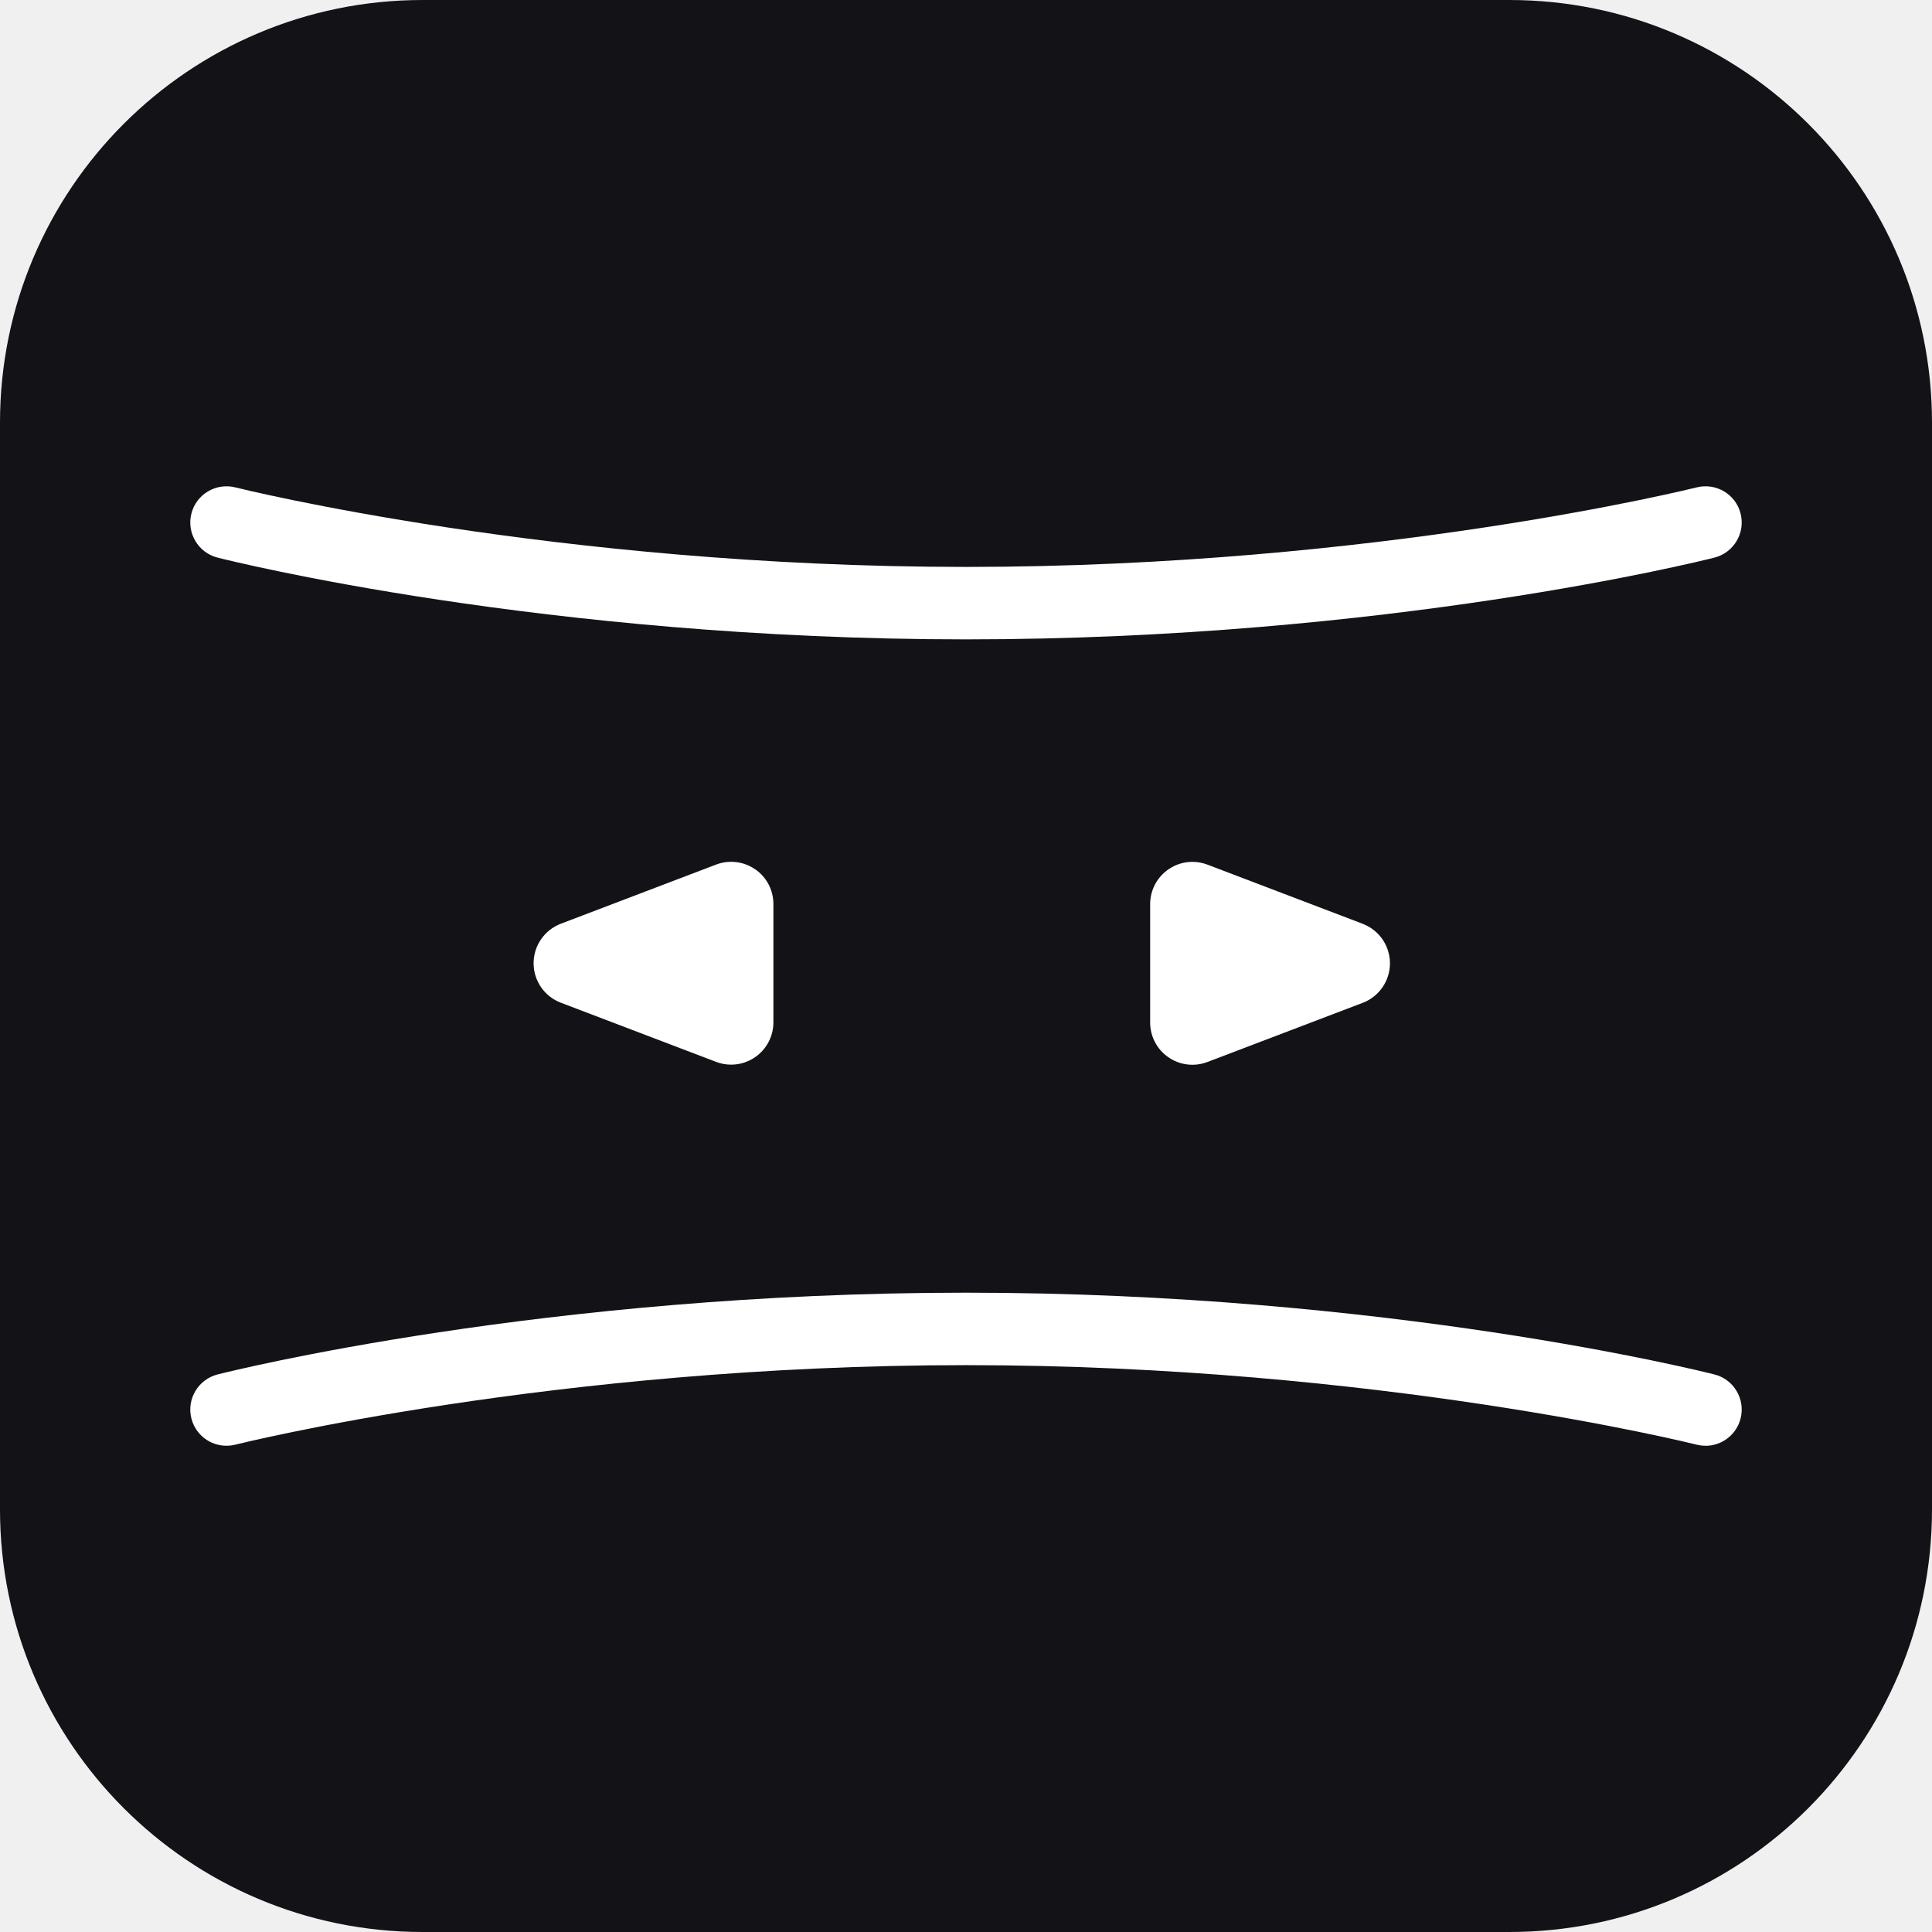
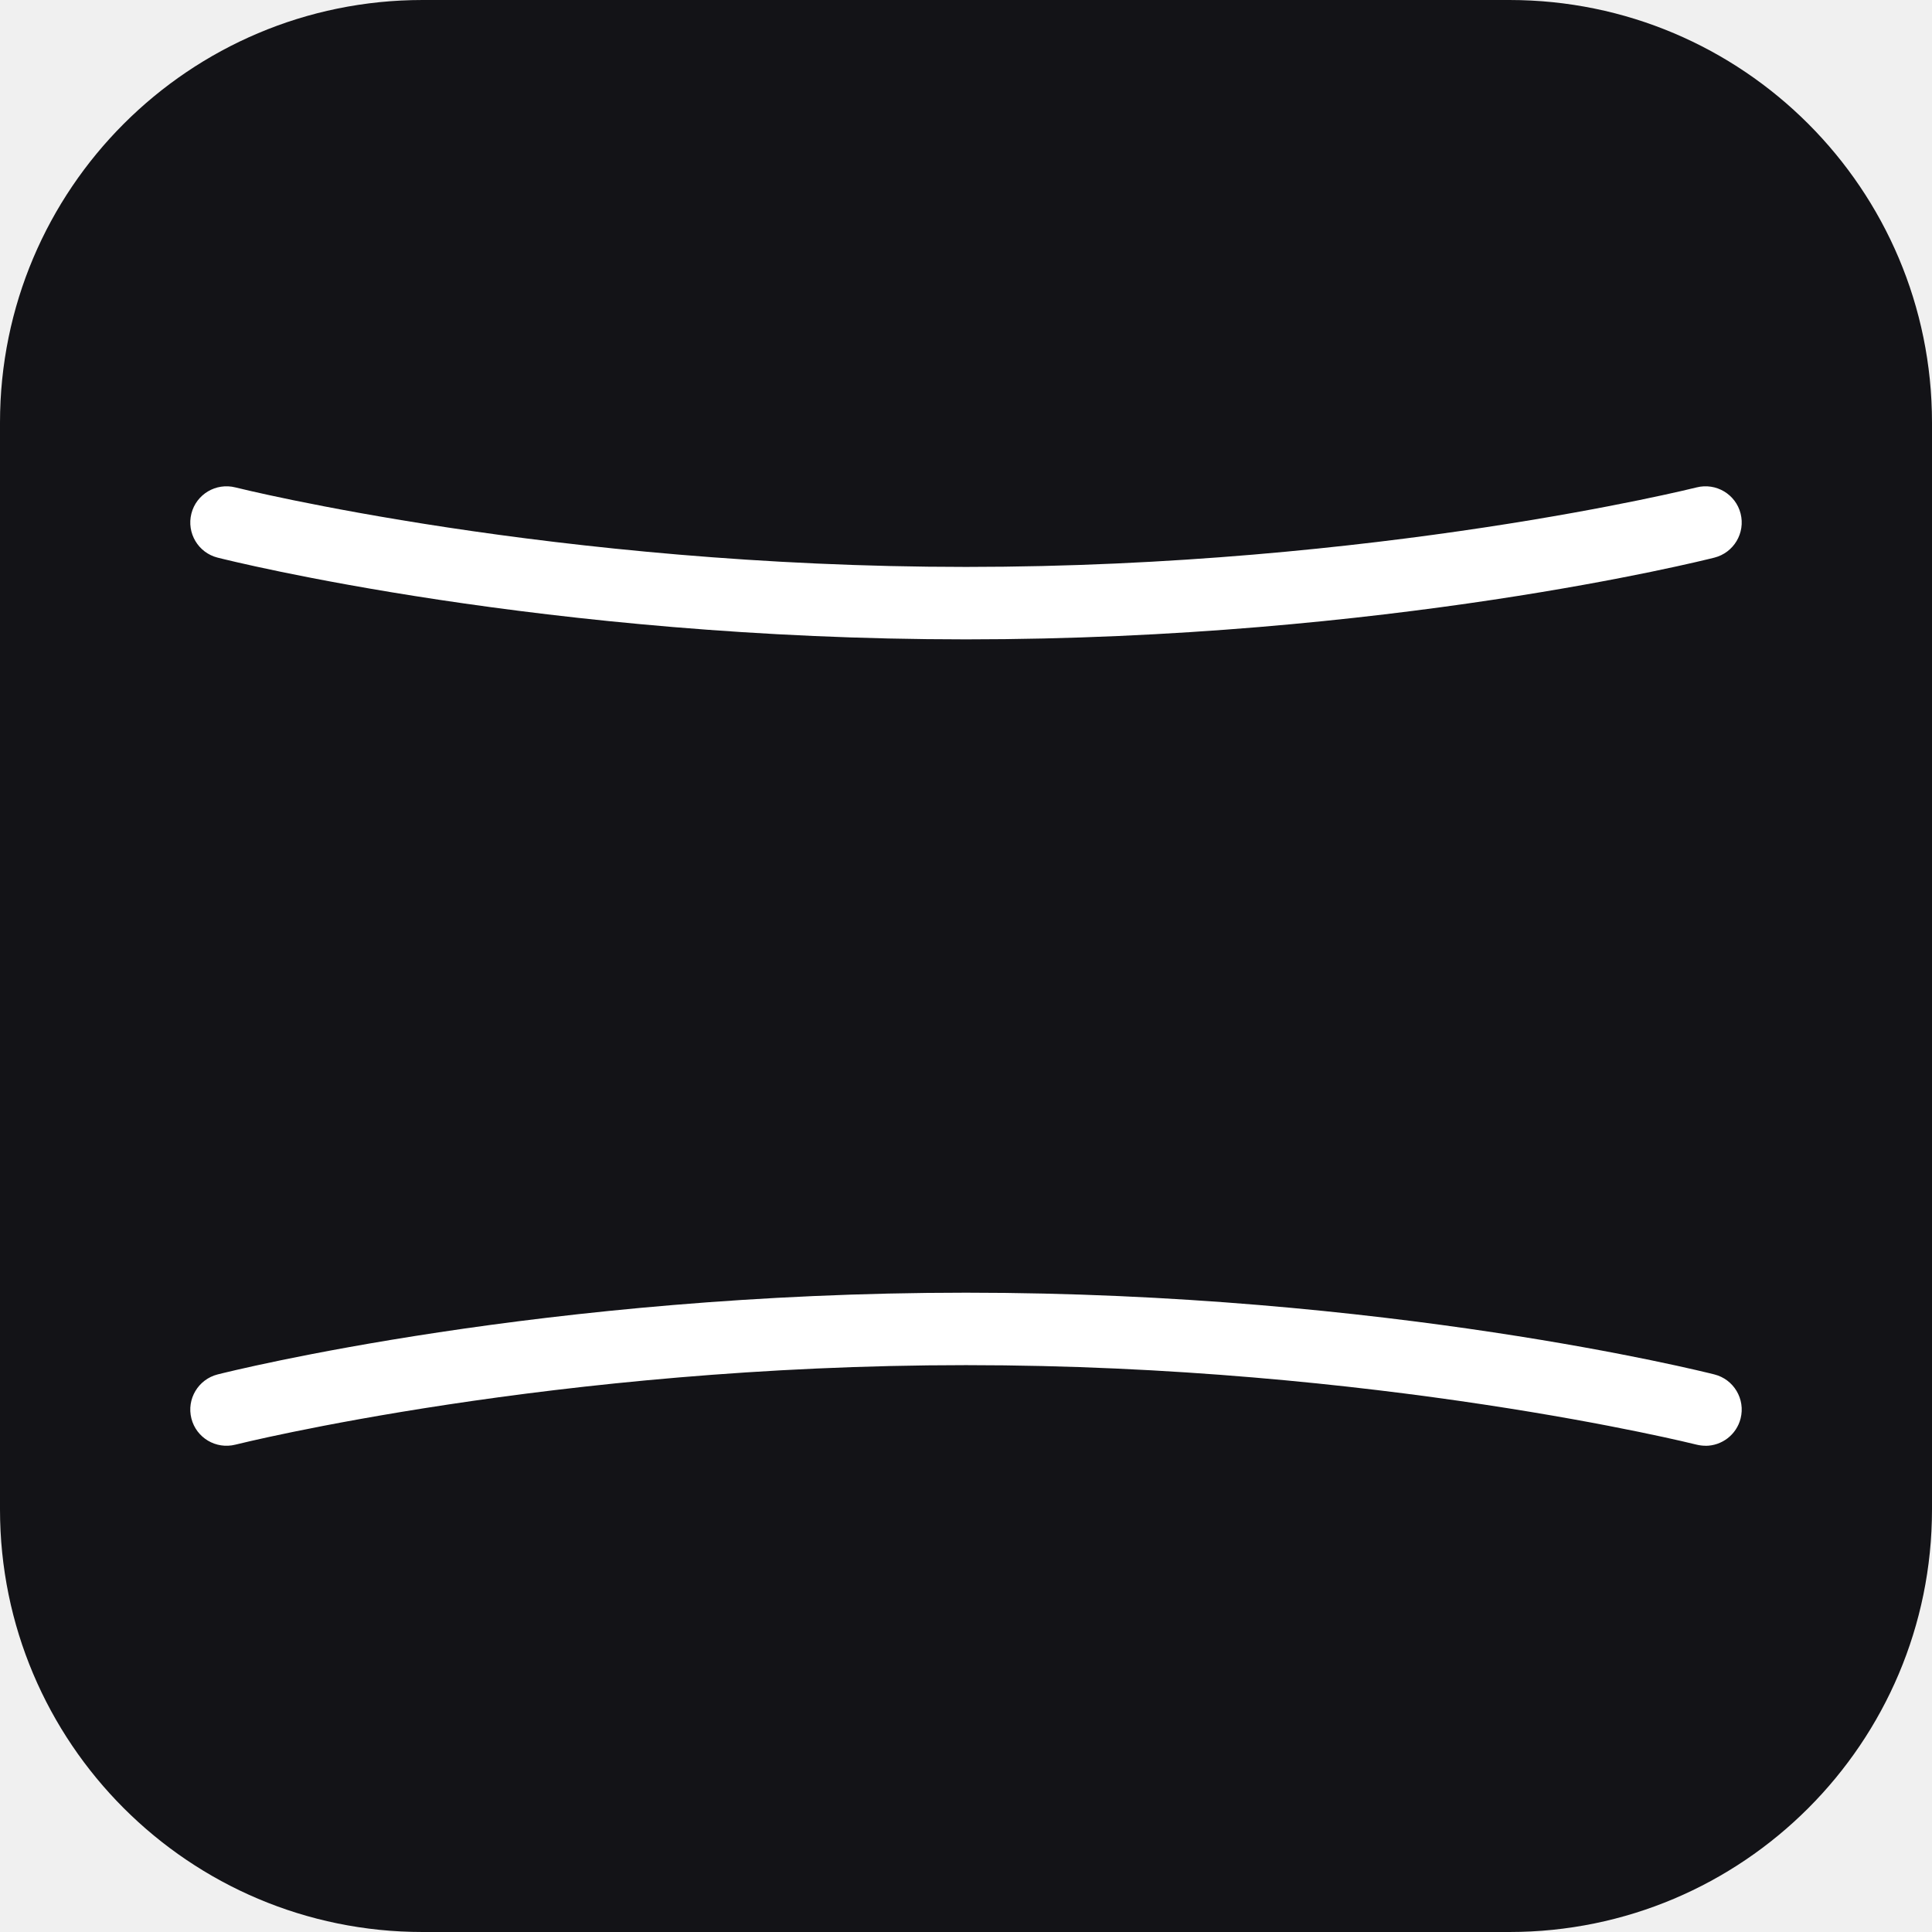
<svg xmlns="http://www.w3.org/2000/svg" width="64" height="64" viewBox="0 0 64 64">
  <rect width="64" height="64" rx="14" fill="#131317" />
  <g transform="scale(0.2)" fill="#ffffff">
    <path d="M160,105.9c-69.74,0-121.78-12.99-123.96-13.54-3.21-.81-5.15-4.08-4.34-7.29.81-3.21,4.07-5.15,7.29-4.34.52.13,52.86,13.17,121.01,13.17s120.49-13.04,121.01-13.17c3.22-.81,6.48,1.13,7.29,4.34.81,3.21-1.13,6.47-4.34,7.29-2.18.55-54.22,13.54-123.96,13.54Z" />
    <path d="M282.49,239.46c-.49,0-.98-.06-1.48-.18-.52-.13-52.86-13.17-121.01-13.17s-120.49,13.04-121.01,13.17c-3.22.81-6.48-1.13-7.29-4.34-.81-3.21,1.13-6.47,4.34-7.29,2.18-.55,54.22-13.54,123.96-13.54s121.78,12.99,123.96,13.54c3.21.81,5.15,4.08,4.34,7.29-.69,2.72-3.13,4.53-5.81,4.53Z" />
-     <path d="M225.71,153.01l-25.72-9.8c-.81-.31-1.65-.46-2.49-.46-1.4,0-2.79.42-3.97,1.24-1.9,1.31-3.03,3.46-3.03,5.76v19.61c0,2.3,1.13,4.46,3.03,5.76,1.18.82,2.57,1.24,3.97,1.24.84,0,1.69-.15,2.49-.46l25.72-9.8c2.71-1.03,4.51-3.64,4.51-6.54s-1.79-5.51-4.51-6.54Z" />
-     <path d="M125.07,143.98c-1.18-.82-2.57-1.24-3.97-1.24-.84,0-1.69.15-2.49.46l-25.72,9.8c-2.71,1.03-4.51,3.64-4.51,6.54s1.79,5.51,4.51,6.54l25.72,9.8c.81.31,1.65.46,2.49.46,1.4,0,2.79-.42,3.97-1.24,1.9-1.31,3.03-3.46,3.03-5.76v-19.61c0-2.3-1.13-4.46-3.03-5.76Z" />
  </g>
</svg>
